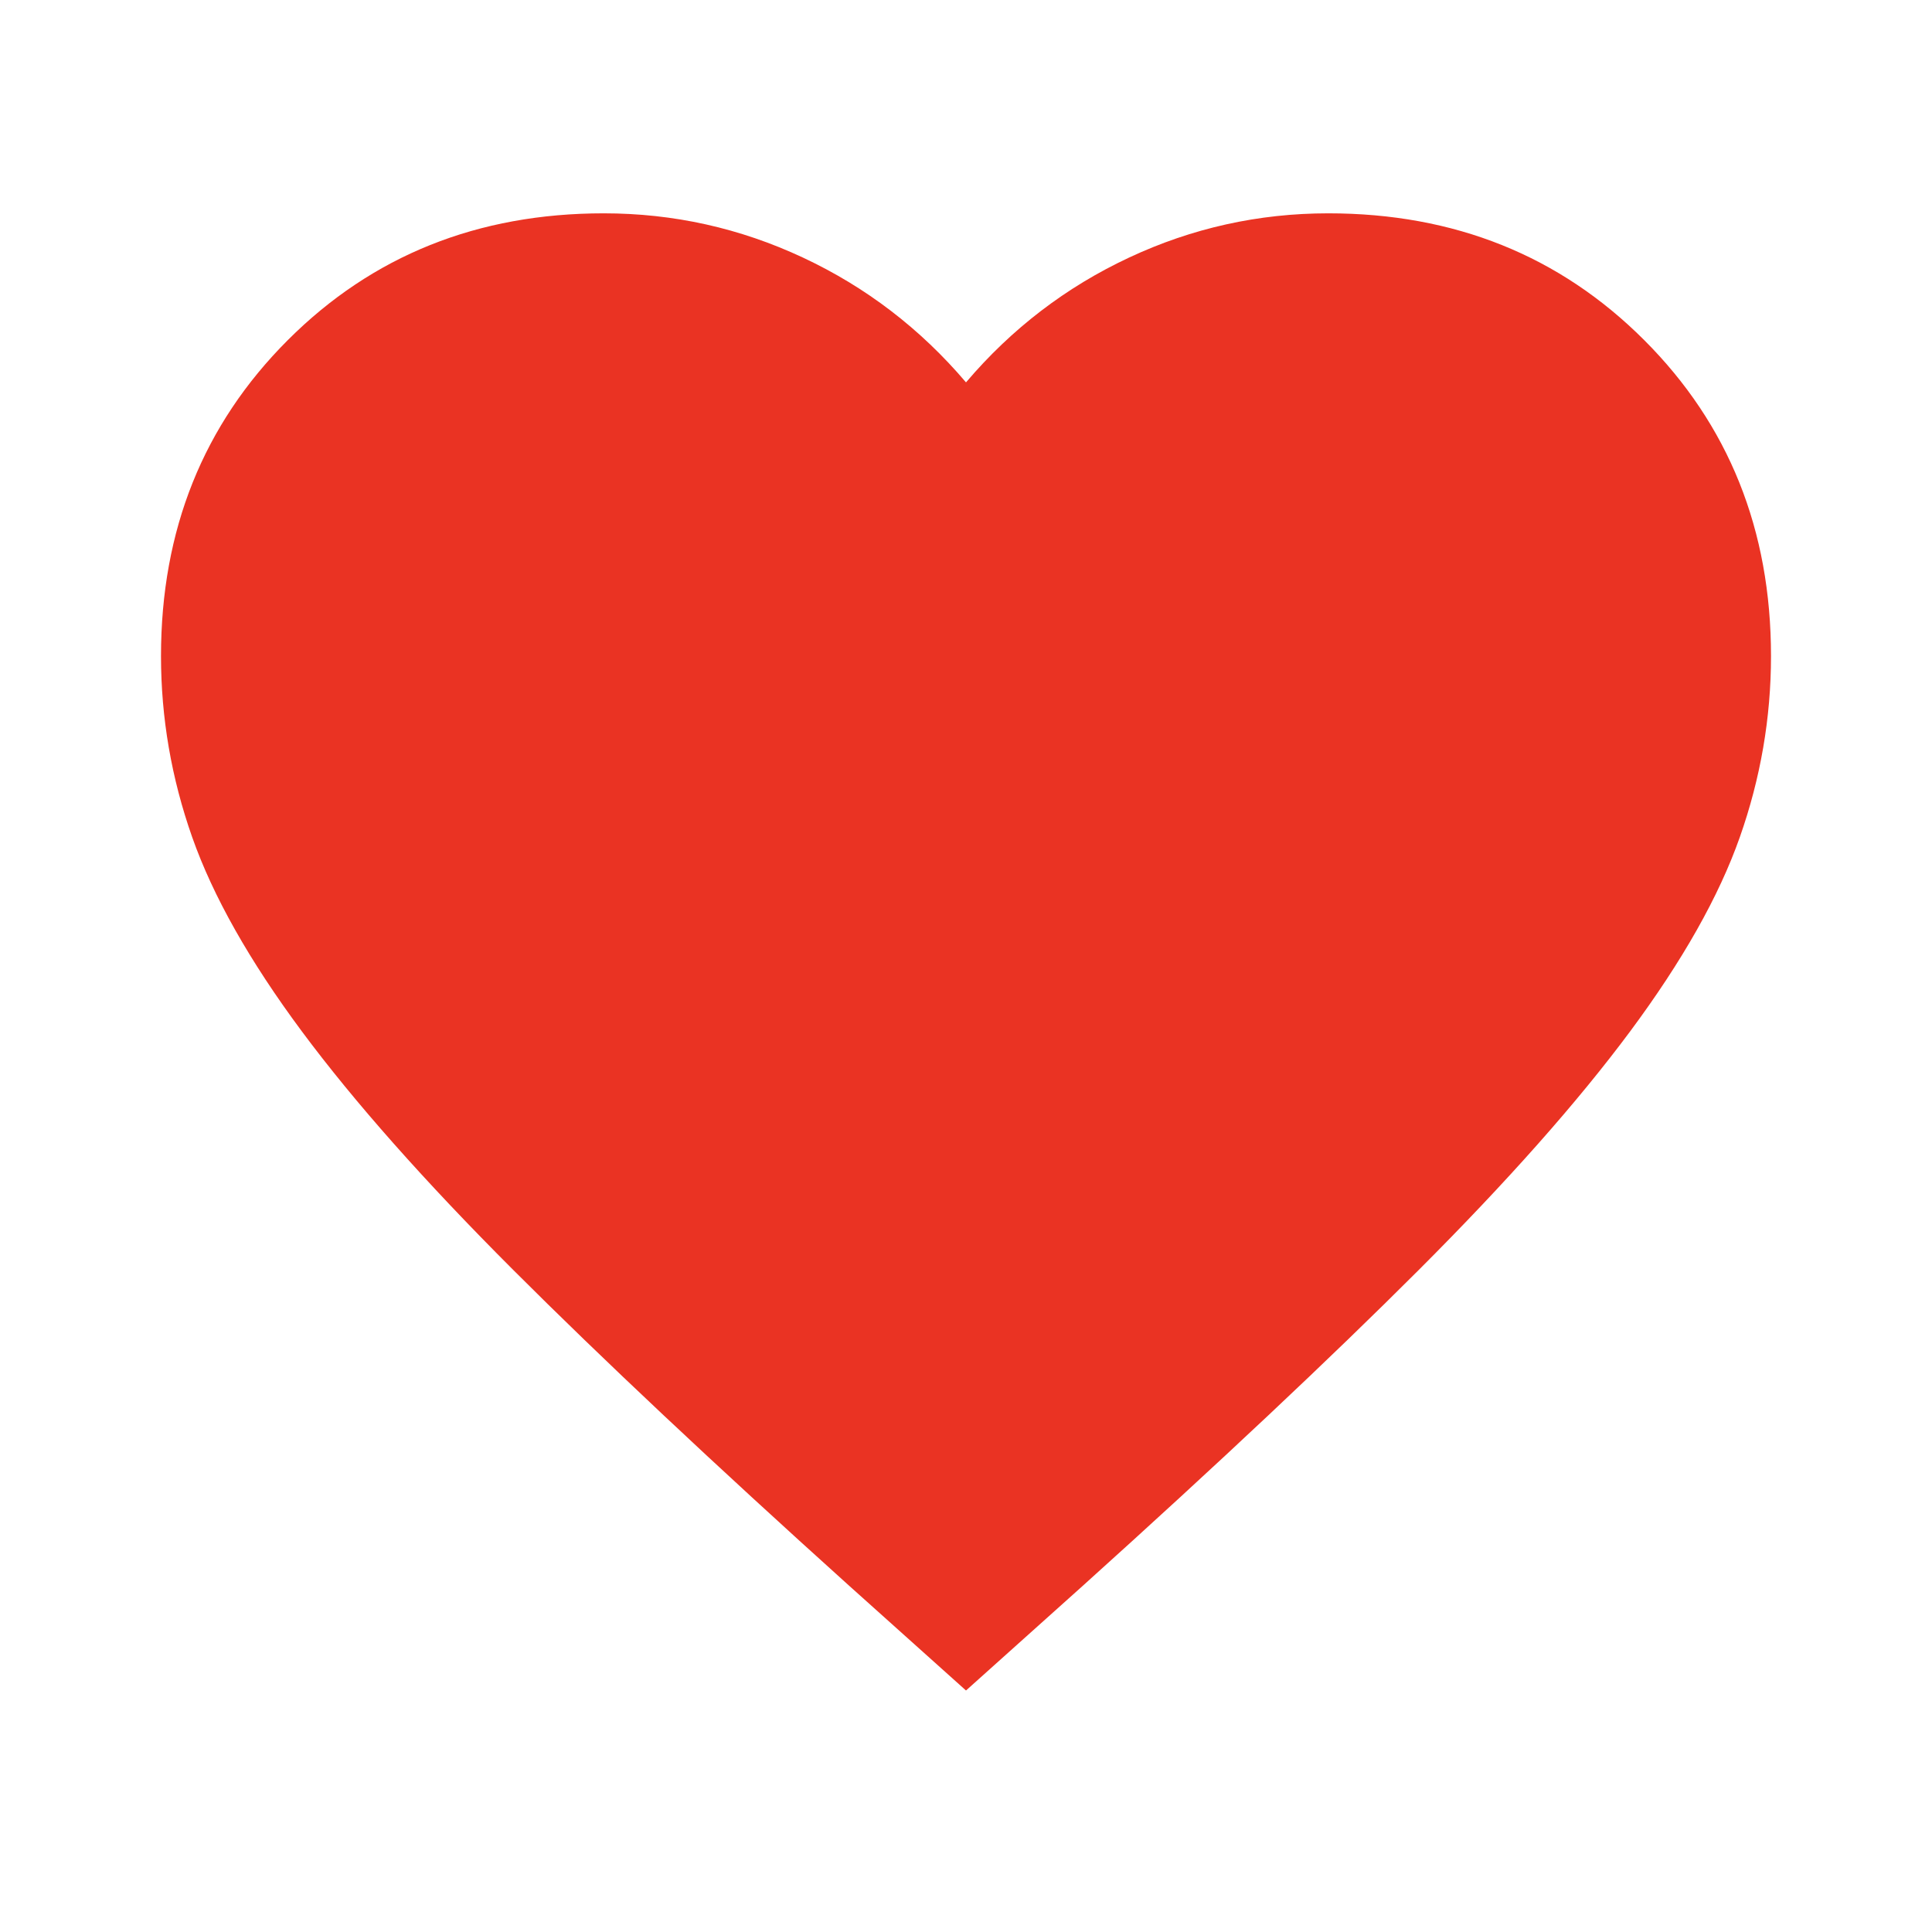
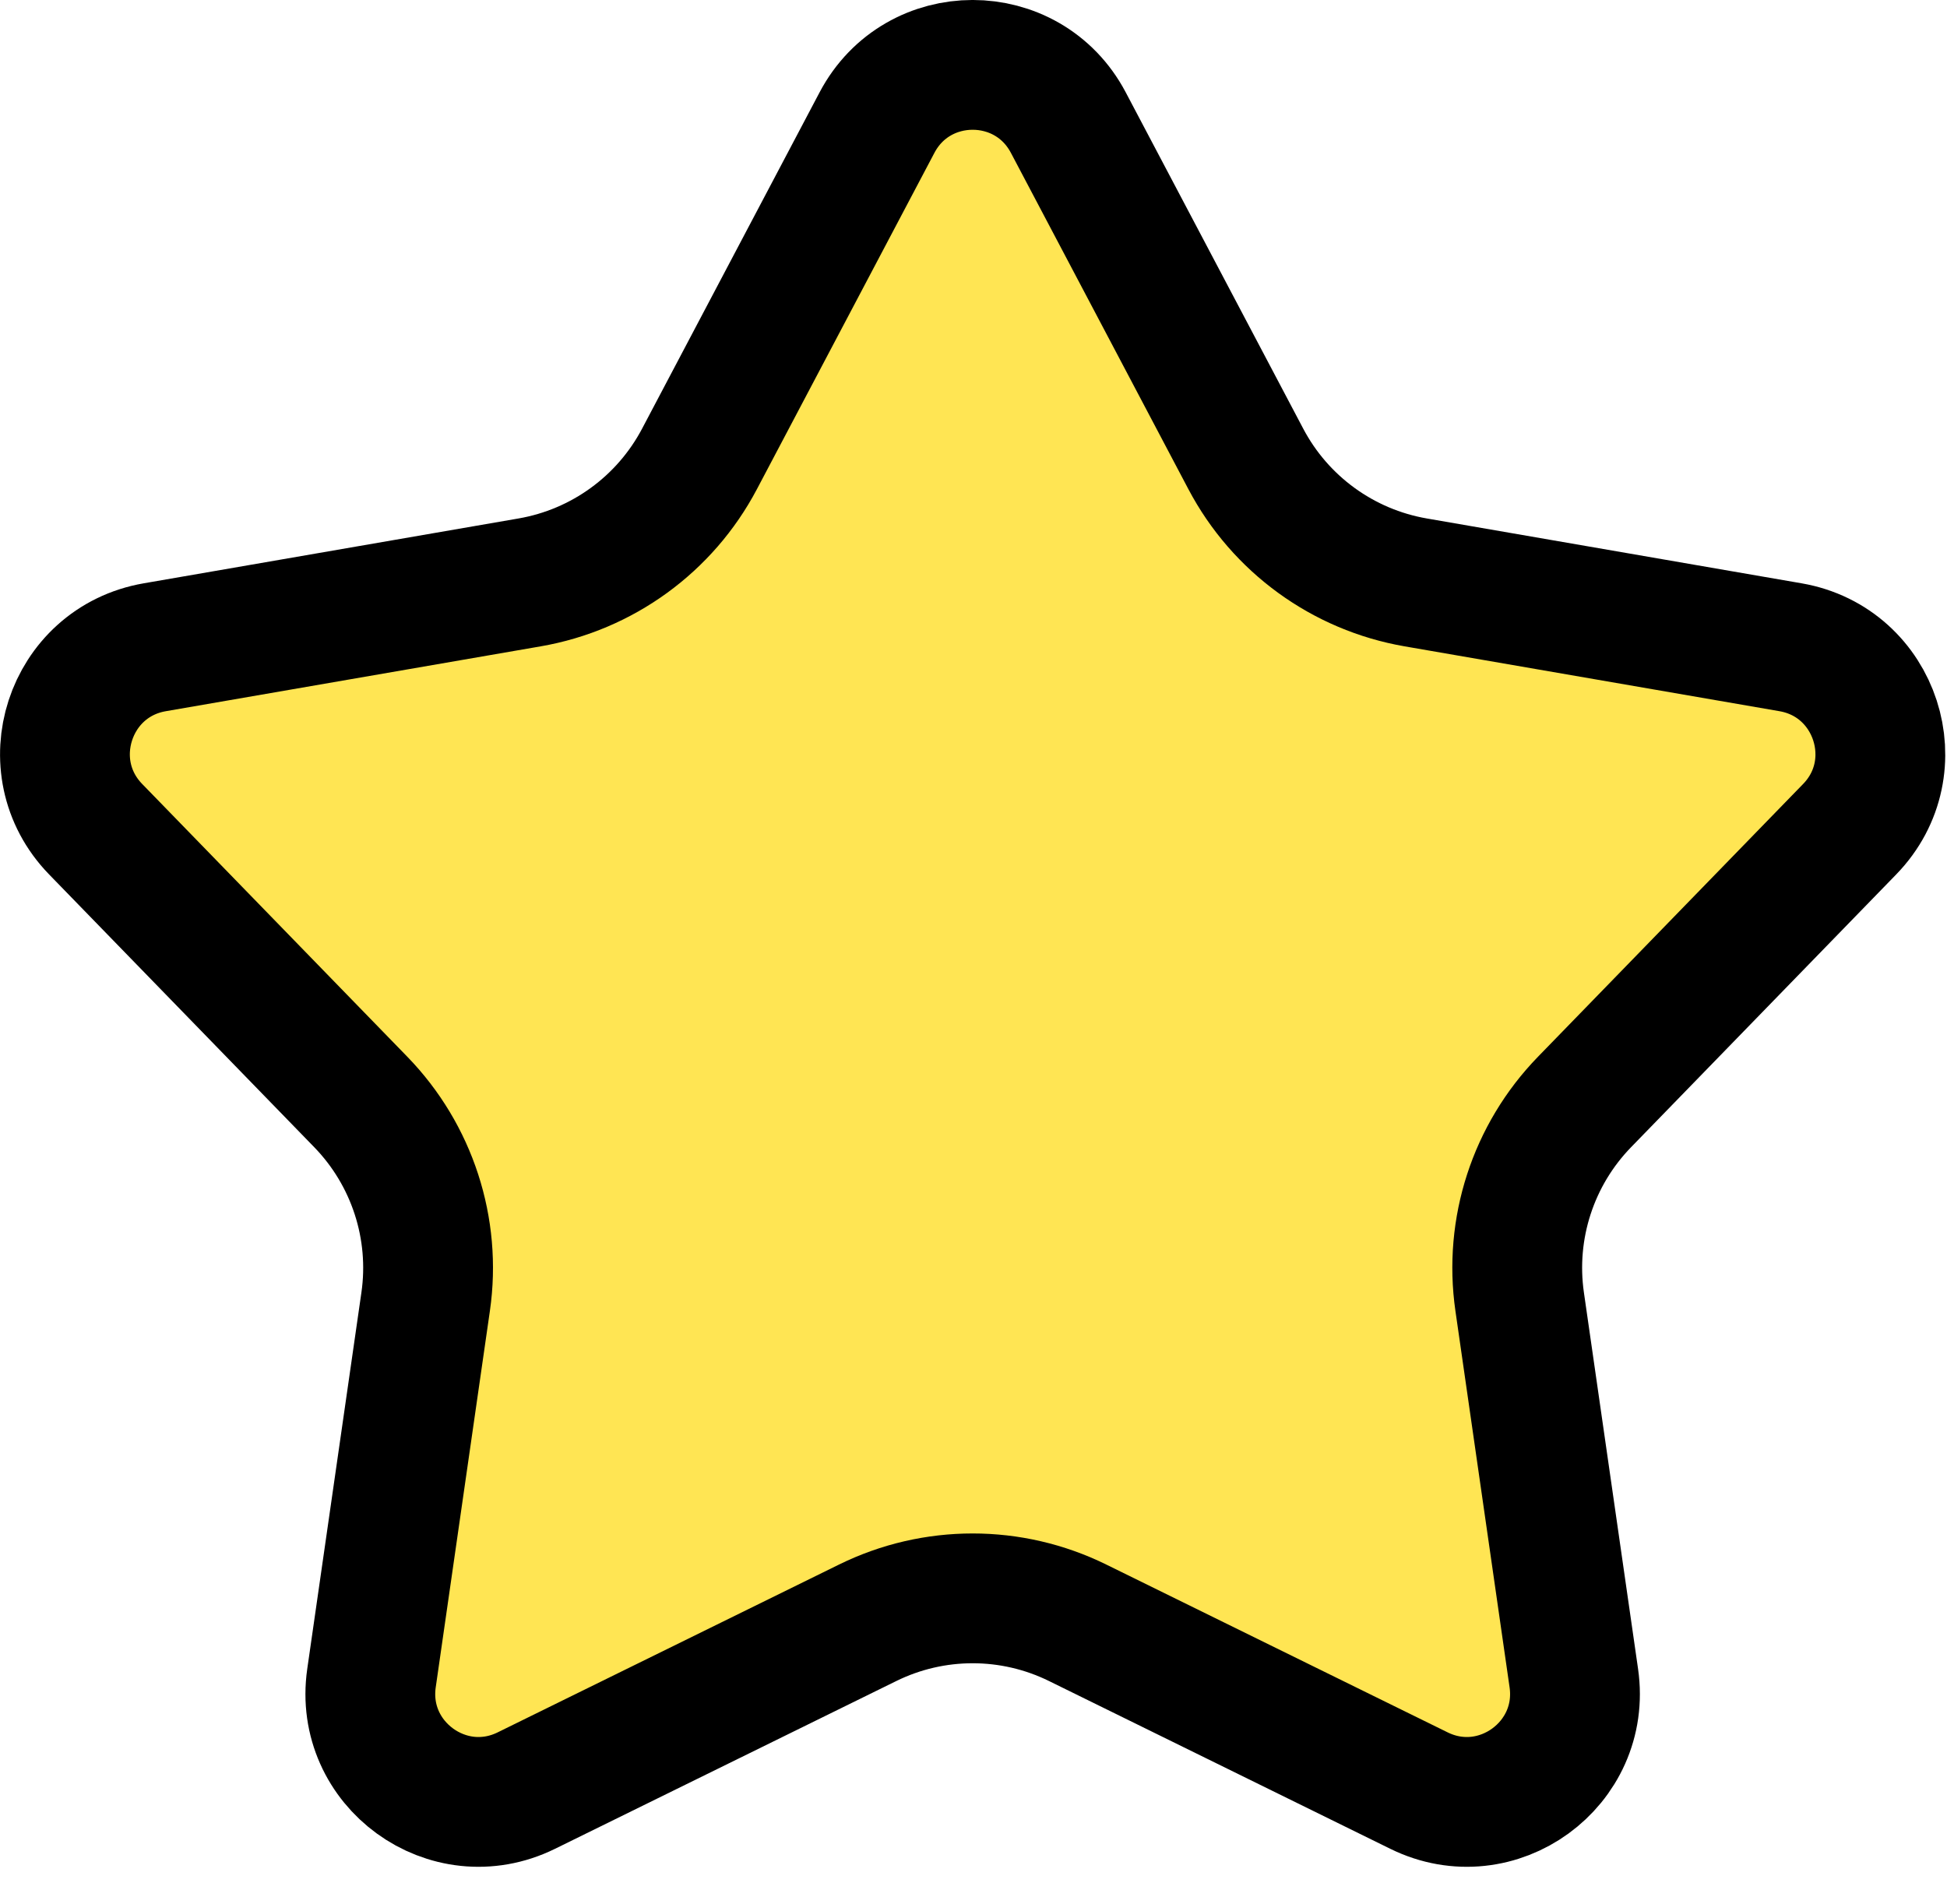
- <svg xmlns="http://www.w3.org/2000/svg" height="24px" viewBox="0 -960 960 960" width="24px" fill="#EA3323">
-   <path d="m480-120-58-52q-101-91-167-157T150-447.5Q111-500 95.5-544T80-634q0-94 63-157t157-63q52 0 99 22t81 62q34-40 81-62t99-22q94 0 157 63t63 157q0 46-15.5 90T810-447.5Q771-395 705-329T538-172l-58 52Z" />
+ <svg xmlns="http://www.w3.org/2000/svg" width="45" height="44" viewBox="0 0 45 44" fill="none">
+   <path d="M20.27 2.833C21.208 1.055 23.753 1.055 24.691 2.833L28.794 10.608C29.59 12.117 31.04 13.171 32.721 13.462L41.384 14.961C43.364 15.304 44.151 17.726 42.75 19.167L36.623 25.471C35.434 26.694 34.88 28.399 35.123 30.087L36.375 38.789C36.661 40.779 34.601 42.276 32.797 41.389L24.907 37.51C23.377 36.757 21.584 36.757 20.054 37.51L12.164 41.389C10.36 42.276 8.3 40.779 8.586 38.789L9.838 30.087C10.081 28.399 9.526 26.694 8.338 25.471L2.211 19.167C0.81 17.726 1.596 15.304 3.577 14.961L12.24 13.462C13.921 13.171 15.371 12.117 16.167 10.608L20.27 2.833Z" fill="#FFE553" stroke="black" stroke-width="3" />
</svg>
